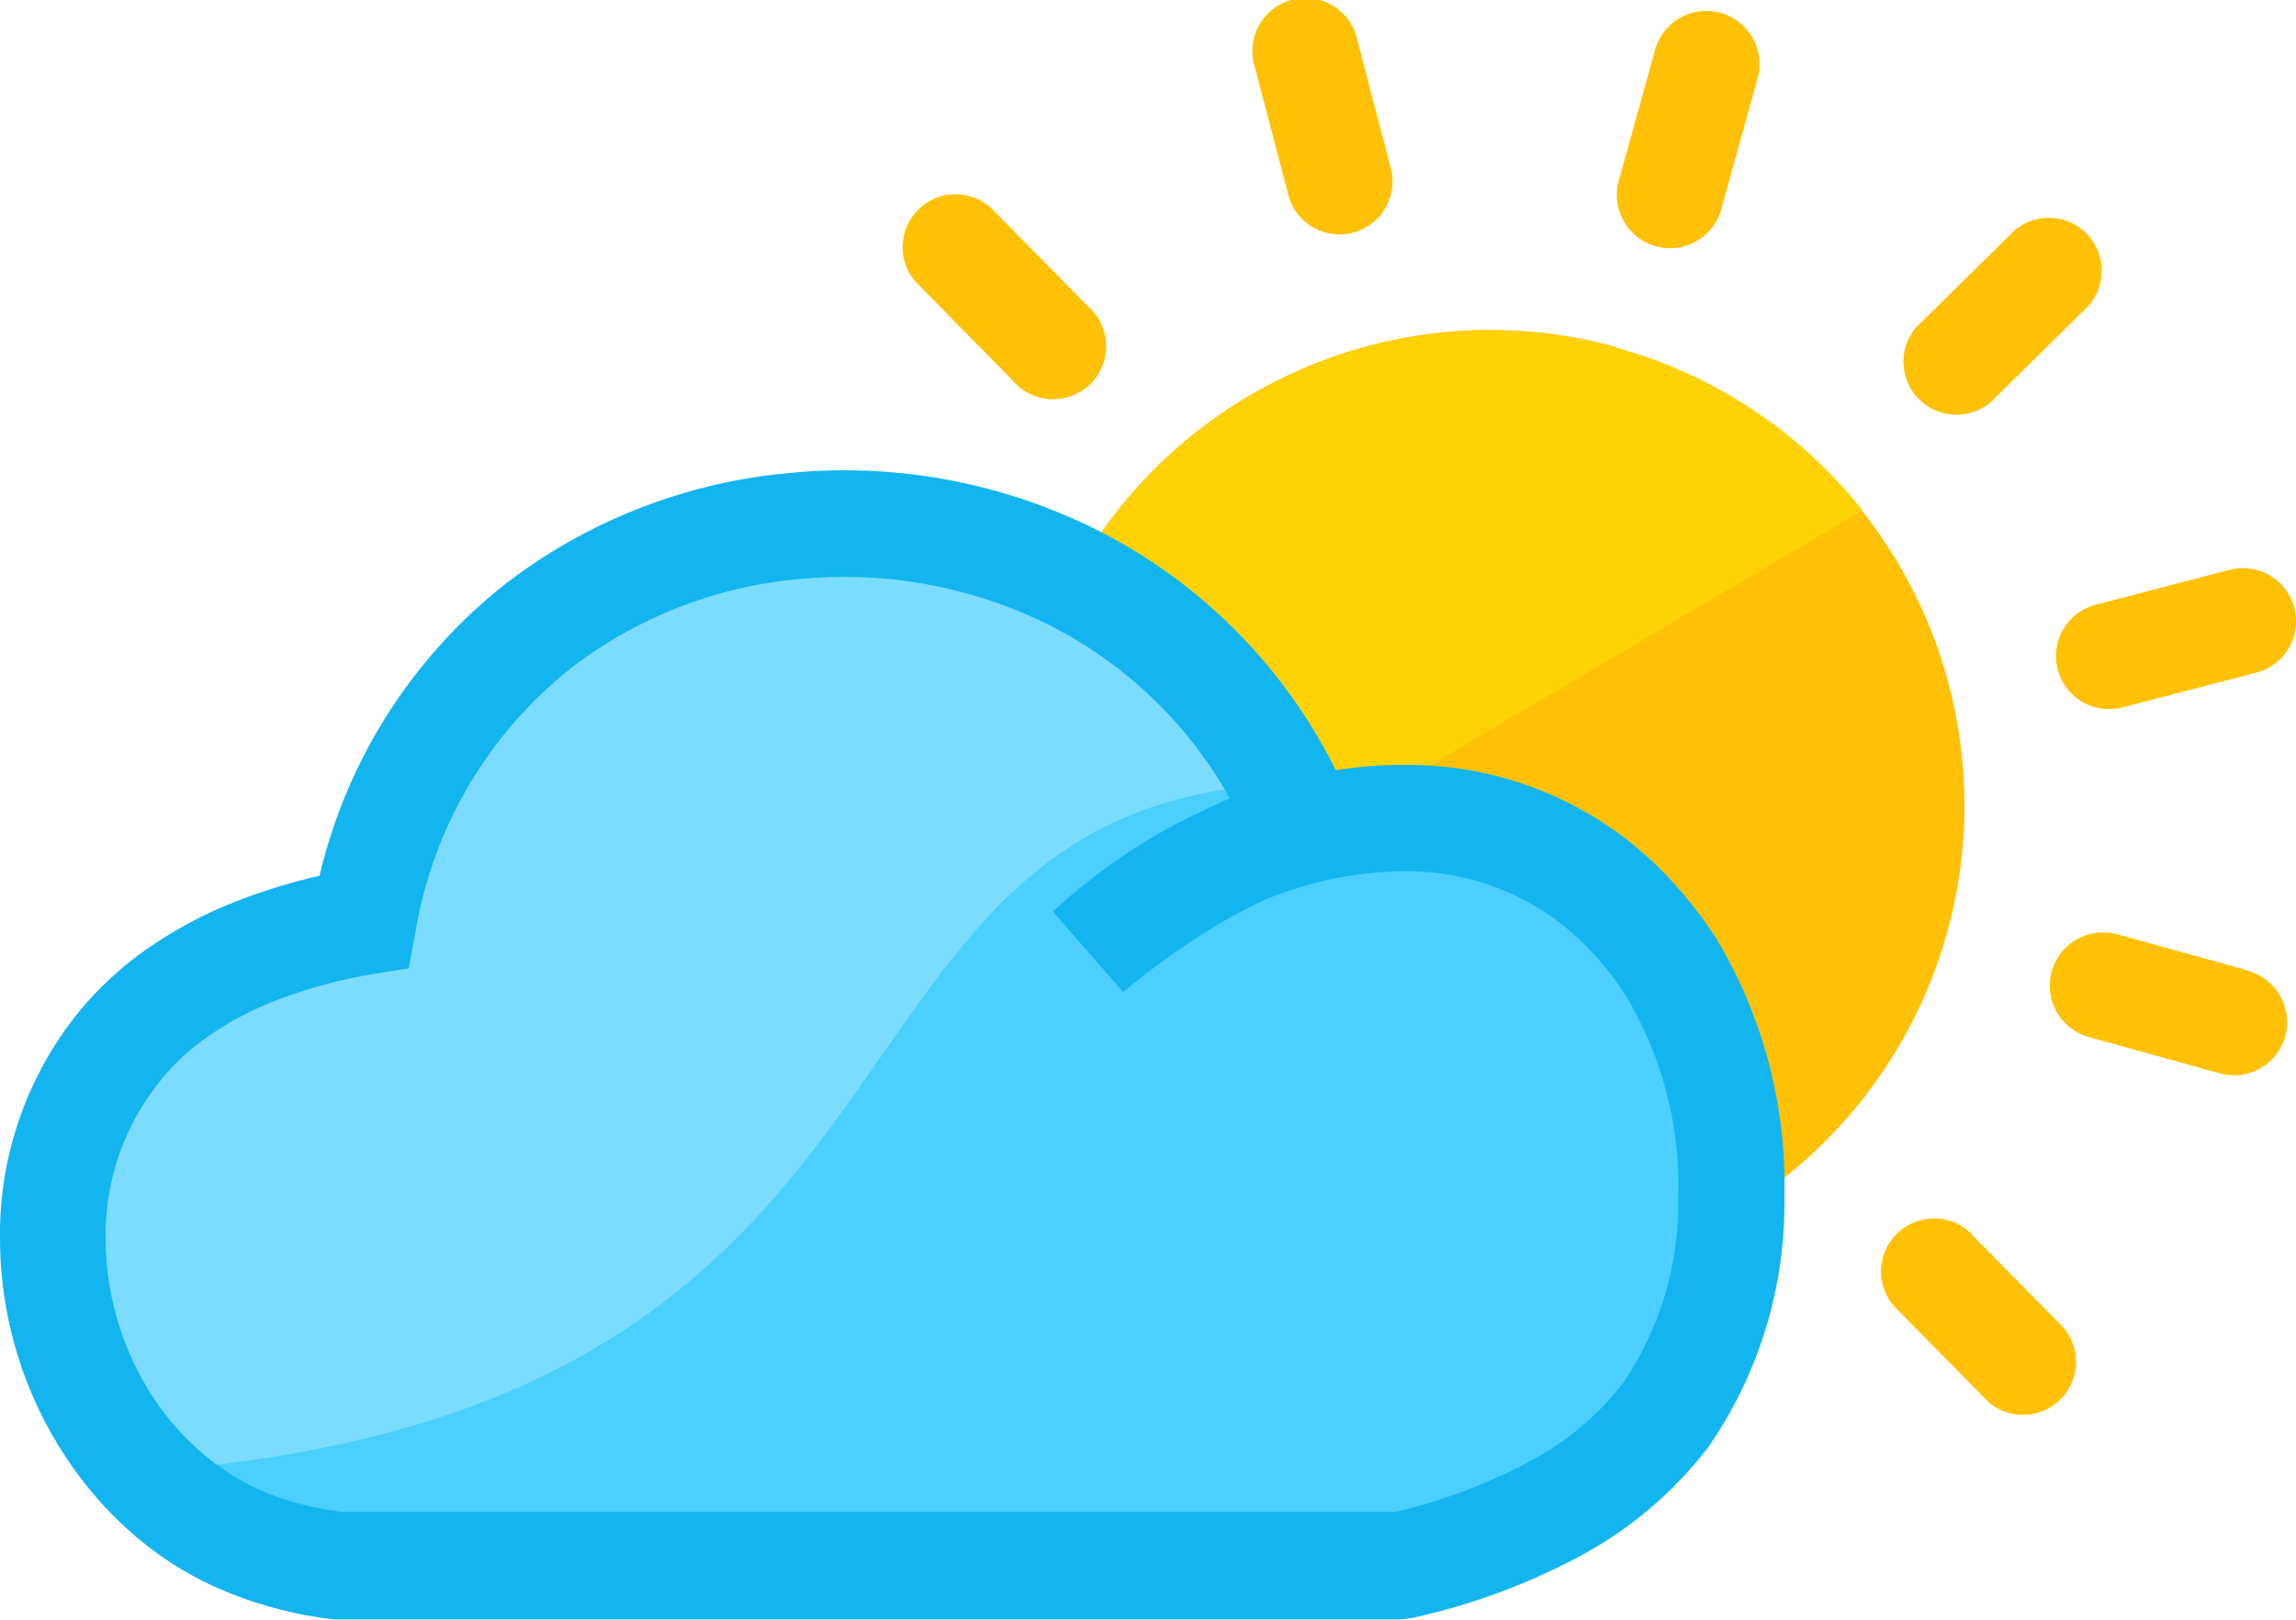
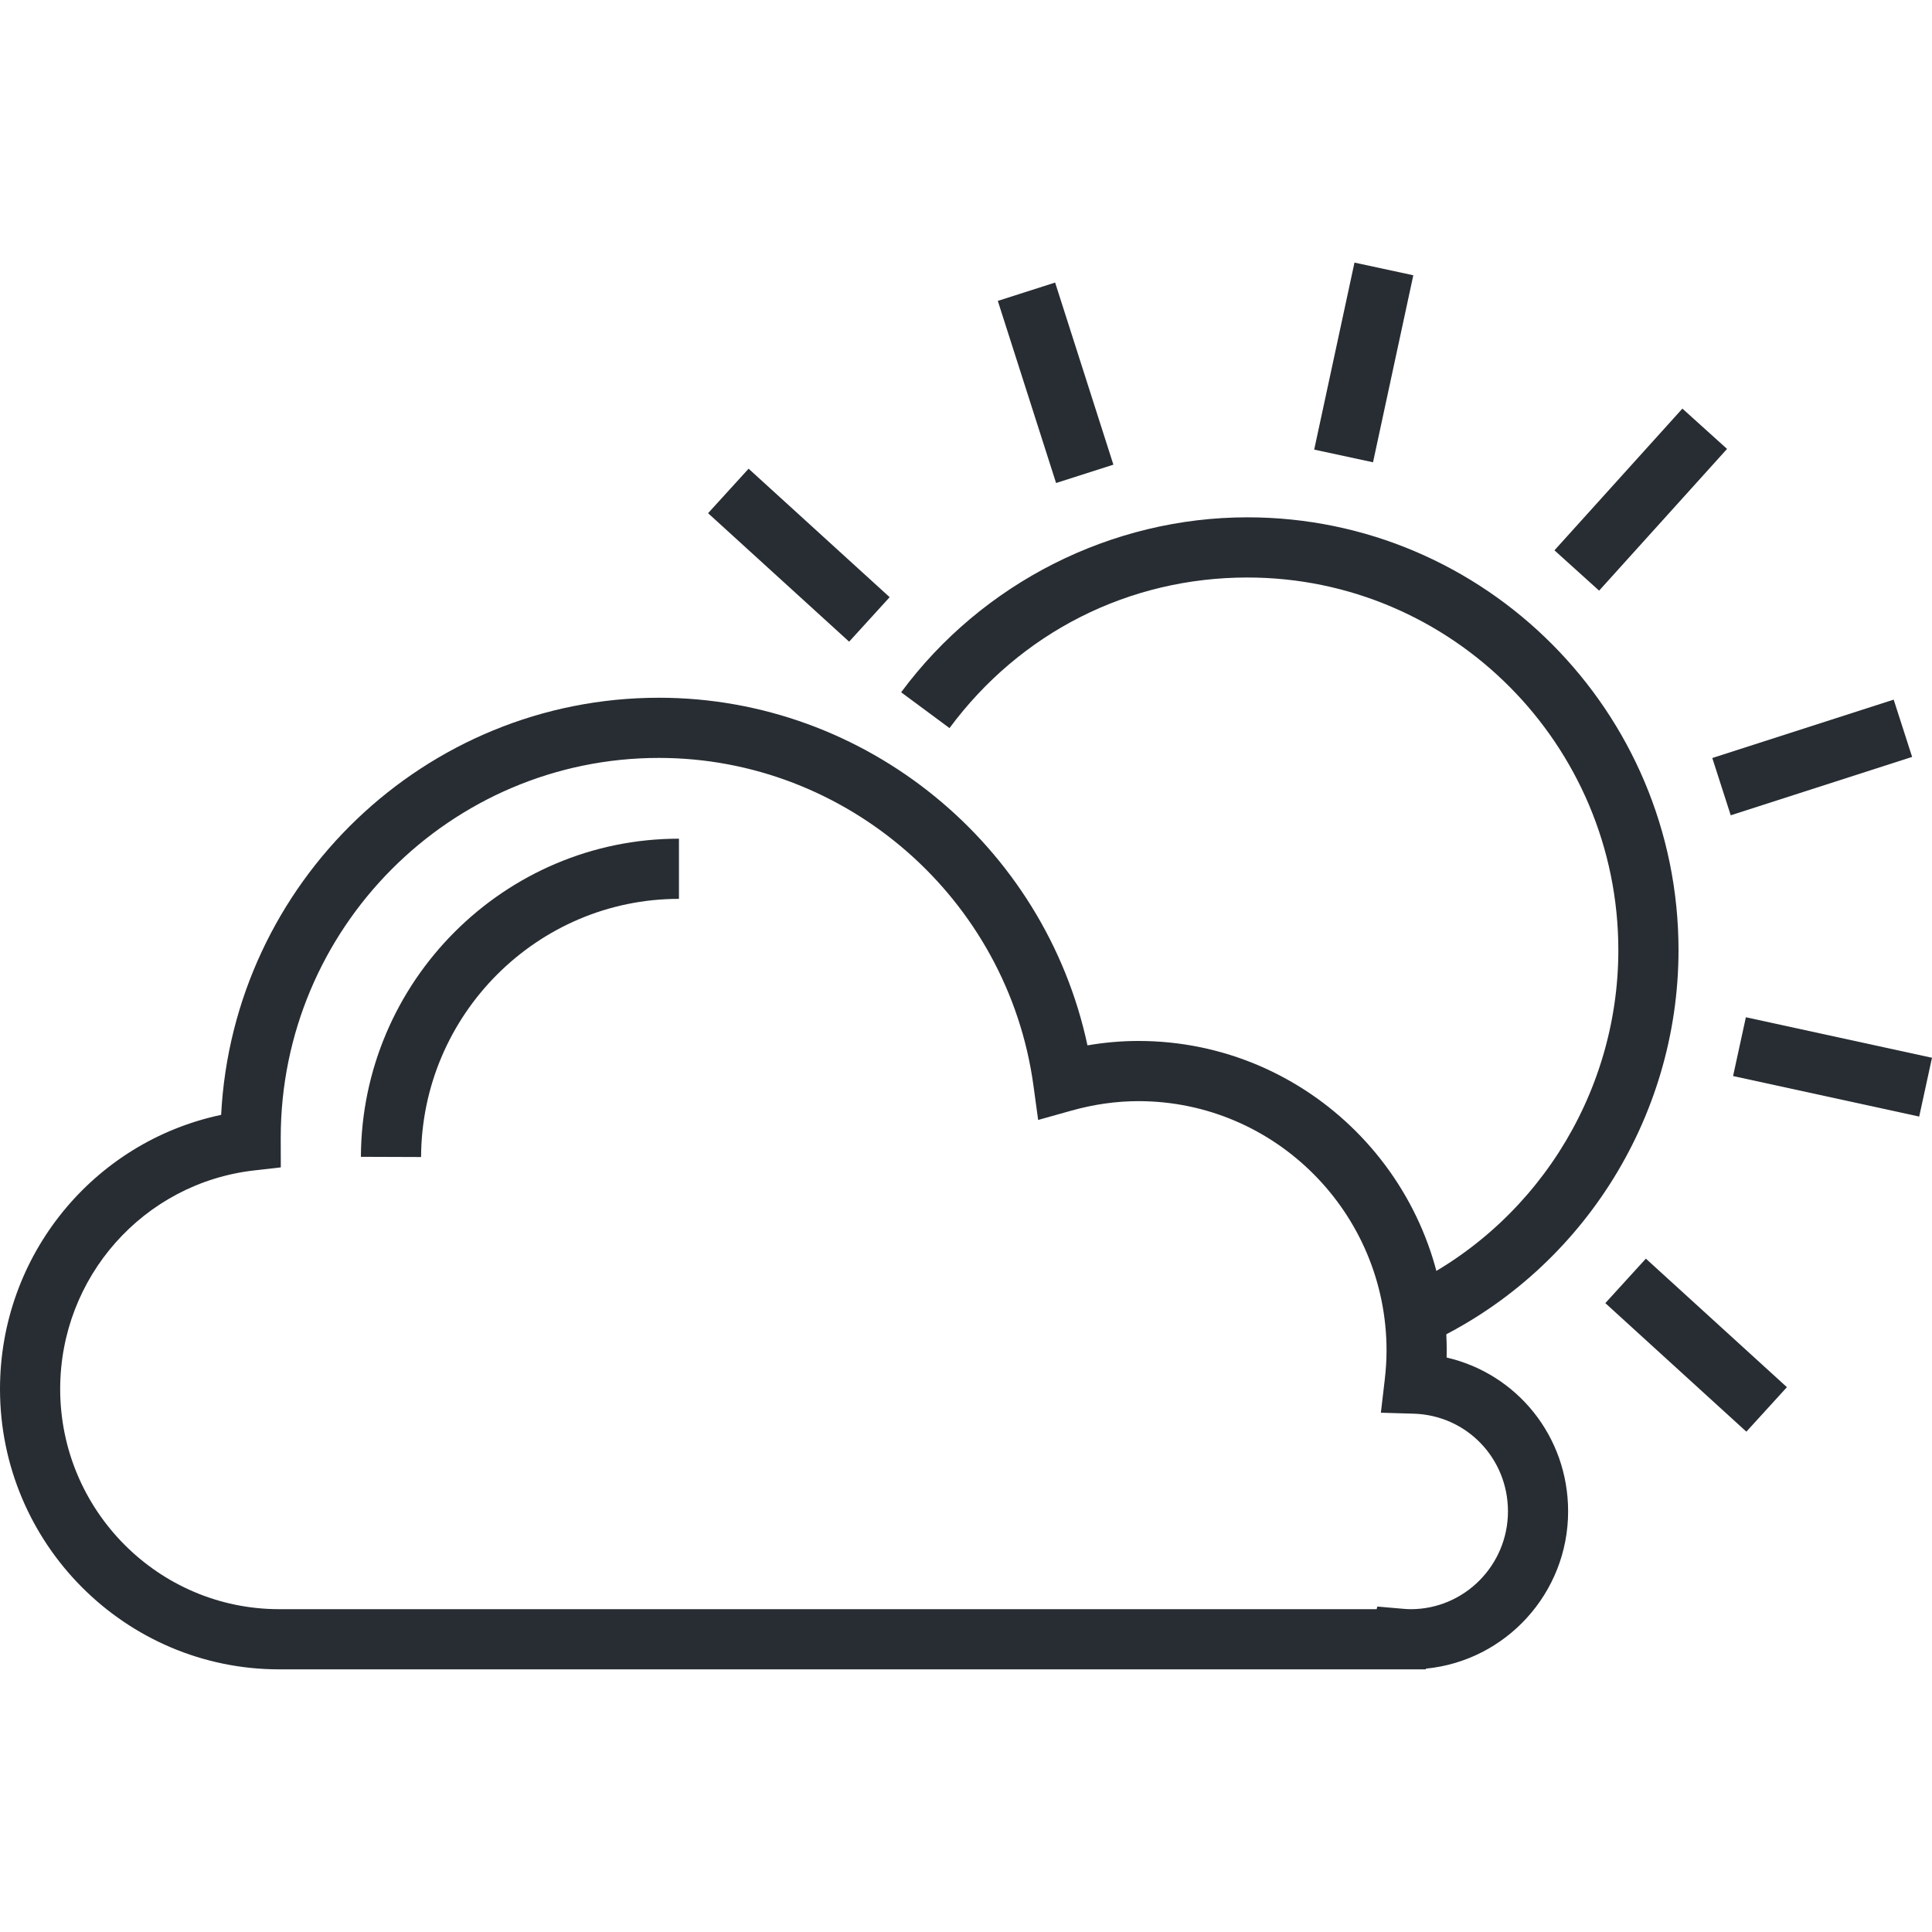
- <svg xmlns="http://www.w3.org/2000/svg" id="Layer_1" data-name="Layer 1" viewBox="0 0 122.88 86.67">
-   <defs>
-     <style>.cls-1{fill:#ffc106;}.cls-2{fill:#ffd205;}.cls-3{fill:#13b5f0;}.cls-4{fill:#4bcfff;}.cls-5{fill:#7cdcff;}</style>
-   </defs>
-   <path class="cls-1" d="M67.15,3.56a2.84,2.84,0,1,1,5.49-1.44l1.84,7.06A2.84,2.84,0,0,1,69,10.62L67.15,3.56ZM86.52,18.62A25.41,25.41,0,0,1,92.62,65l-1.48-8.12c-1-10.87-10.63-13.51-22.84-13.66-1.28-5.41-4.94-9.4-11.08-11.89a25.41,25.41,0,0,1,29.3-12.75ZM88.61,2.55A2.85,2.85,0,0,1,94.1,4.06l-1.94,7a2.85,2.85,0,1,1-5.49-1.51l1.94-7Zm19.11,9.87a2.83,2.83,0,0,1,4,4l-5.19,5.12a2.84,2.84,0,0,1-4-4l5.2-5.12Zm11.6,18.08a2.84,2.84,0,0,1,1.44,5.5l-7.06,1.83a2.84,2.84,0,1,1-1.44-5.49l7.06-1.84Zm1,21.47a2.84,2.84,0,1,1-1.51,5.48l-7-1.94A2.84,2.84,0,1,1,113.3,50l7,1.94Zm-9.87,19.1a2.84,2.84,0,0,1-4,4l-5.12-5.2a2.84,2.84,0,0,1,4-4l5.12,5.2ZM49.07,15.16a2.83,2.83,0,0,1,4-4l5.11,5.19a2.84,2.84,0,1,1-4,4l-5.11-5.2Z" />
-   <path class="cls-2" d="M86.52,18.62a25.33,25.33,0,0,1,13.16,8.7L72.36,43.42c-1.32-.09-2.67-.14-4.06-.16-1.28-5.41-4.94-9.4-11.08-11.89a25.41,25.41,0,0,1,29.3-12.75Z" />
-   <path class="cls-3" d="M71.49,41.22a23.47,23.47,0,0,1,3.72-.28,19.12,19.12,0,0,1,14.23,6.18,23.82,23.82,0,0,1,2.35,3A25.64,25.64,0,0,1,95.5,64.08a22.89,22.89,0,0,1-4.08,13.38,21.33,21.33,0,0,1-6.74,5.76,34.83,34.83,0,0,1-9.08,3.37l-.63.08H18.17l-.36,0a21.75,21.75,0,0,1-5.66-1.46,17.8,17.8,0,0,1-4.7-2.82A19.77,19.77,0,0,1,4,78.68,21.27,21.27,0,0,1,0,66.39,18.9,18.9,0,0,1,4.29,54.07a18.39,18.39,0,0,1,3.37-3.14,23,23,0,0,1,5.16-2.76,31.48,31.48,0,0,1,4.28-1.3,28.08,28.08,0,0,1,10-15.66,29.2,29.2,0,0,1,15.09-5.89,30.17,30.17,0,0,1,16,2.79A28.66,28.66,0,0,1,71.49,41.22Z" />
-   <path class="cls-4" d="M67.11,48.44c-.58.28-1.17.6-1.76.94a41.51,41.51,0,0,0-5.24,3.71l-3.76-4.3a31.8,31.8,0,0,1,4.2-3.28,29.89,29.89,0,0,1,3.71-2.06c.52-.25,1-.49,1.56-.72a22.91,22.91,0,0,0-10.09-9.48,24.63,24.63,0,0,0-13-2.25,23.43,23.43,0,0,0-12.14,4.74,22.79,22.79,0,0,0-8.34,14.09l-.37,2L20,52.13a26.53,26.53,0,0,0-5.1,1.37A17.05,17.05,0,0,0,11,55.57a12.22,12.22,0,0,0-2.34,2.18,13.09,13.09,0,0,0-3,8.62,15.58,15.58,0,0,0,2.94,9A14.71,14.71,0,0,0,11.1,78a12.43,12.43,0,0,0,3.21,1.92,16.55,16.55,0,0,0,4,1H74.65a29,29,0,0,0,7.23-2.71,15.55,15.55,0,0,0,5-4.2,17.23,17.23,0,0,0,2.94-10A19.79,19.79,0,0,0,87,53.26,16.7,16.7,0,0,0,85.24,51a13.43,13.43,0,0,0-10.06-4.37,19.67,19.67,0,0,0-8.07,1.79Z" />
-   <path class="cls-5" d="M65.54,42.25a22.92,22.92,0,0,0-9.81-9,24.63,24.63,0,0,0-13-2.25,23.43,23.43,0,0,0-12.14,4.74,22.79,22.79,0,0,0-8.34,14.09l-.37,2L20,52.13a26.53,26.53,0,0,0-5.1,1.37A17.05,17.05,0,0,0,11,55.57a12.22,12.22,0,0,0-2.34,2.18,13.09,13.09,0,0,0-3,8.62,15.58,15.58,0,0,0,2.94,9A14.71,14.71,0,0,0,11.1,78l.5.39C50.28,73.81,43.4,45.7,65.54,42.25Z" />
+ <svg xmlns="http://www.w3.org/2000/svg" version="1.1" id="Layer_1" x="0px" y="0px" width="128px" height="128px" viewBox="0 0 128 128" enable-background="new 0 0 128 128" xml:space="preserve">
+   <g>
+     <g>
+       <g>
+         <rect x="88.354" y="17.679" transform="matrix(0.9776 0.2106 -0.2106 0.9776 7.0862 -18.4928)" fill="#282D33" width="3.987" height="12.674" />
+       </g>
+       <g>
+         <rect x="63.6" y="23.37" transform="matrix(0.3047 0.9524 -0.9524 0.3047 72.7834 -48.9735)" fill="#282D33" width="12.669" height="3.987" />
+       </g>
+       <g>
+         <rect x="46.604" y="34.789" transform="matrix(0.7393 0.6734 -0.6734 0.7393 38.5691 -26.0499)" fill="#282D33" width="12.641" height="3.987" />
+       </g>
+       <g>
+         <rect x="106.043" y="87.127" transform="matrix(0.7391 0.6736 -0.6736 0.7391 89.3552 -52.4381)" fill="#282D33" width="12.643" height="3.988" />
+       </g>
+       <g>
+         <rect x="115.1" y="68.696" transform="matrix(0.9771 0.2127 -0.2127 0.9771 17.8163 -24.2091)" fill="#282D33" width="12.62" height="3.987" />
+       </g>
+       <g>
+         <rect x="118.075" y="43.872" transform="matrix(0.3064 0.9519 -0.9519 0.3064 131.0449 -79.486)" fill="#282D33" width="3.987" height="12.625" />
+       </g>
+       <g>
+         <rect x="106.706" y="26.777" transform="matrix(0.7423 0.6701 -0.6701 0.7423 50.1985 -64.3095)" fill="#282D33" width="3.986" height="12.65" />
+       </g>
+     </g>
+     <g>
+       <path fill="#282D33" d="M94.486,89.054l-1.66-3.625c8.743-4.007,14.393-12.83,14.393-22.479c0-13.613-11.025-24.689-24.576-24.689    c-7.85,0-15.042,3.637-19.736,9.977l-3.204-2.372c5.373-7.259,13.948-11.592,22.94-11.592c15.75,0,28.563,12.864,28.563,28.675    C111.205,74.151,104.644,84.399,94.486,89.054z" />
+     </g>
+     <g>
+       <path fill="#282D33" d="M94.466,110.599H18.497C8.297,110.599,0,102.268,0,92.026c0-8.853,6.187-16.372,14.651-18.163    c0.79-15.372,13.498-27.636,29.005-27.636c13.713,0,25.557,9.76,28.391,23.031c1.129-0.193,2.258-0.292,3.376-0.292    c11.263,0,20.426,9.2,20.426,20.508c0,0.154-0.002,0.309-0.006,0.466c4.646,1.07,8.047,5.207,8.049,10.187    c0,5.433-4.141,9.911-9.42,10.424L94.466,110.599z M91.252,106.438l1.667,0.145c0.181,0.016,0.36,0.03,0.542,0.03    c3.554,0,6.445-2.909,6.445-6.485c-0.002-3.522-2.745-6.363-6.246-6.468l-2.174-0.064l0.254-2.159    c0.082-0.705,0.122-1.347,0.122-1.962c0-9.109-7.374-16.521-16.438-16.521c-1.462,0-2.955,0.211-4.439,0.628L68.78,74.2    l-0.31-2.269C66.78,59.55,56.112,50.214,43.657,50.214c-13.817,0-25.058,11.29-25.058,25.167l0.005,1.961l-1.767,0.202    C9.511,78.382,3.987,84.608,3.987,92.026c0,8.042,6.509,14.586,14.51,14.586h72.709L91.252,106.438z" />
+     </g>
+     <g>
+       <path fill="#282D33" d="M27.898,76.656l-3.987-0.014c0.042-11.621,9.494-21.077,21.071-21.077v3.987    C35.596,59.553,27.932,67.226,27.898,76.656z" />
+     </g>
+   </g>
</svg>
